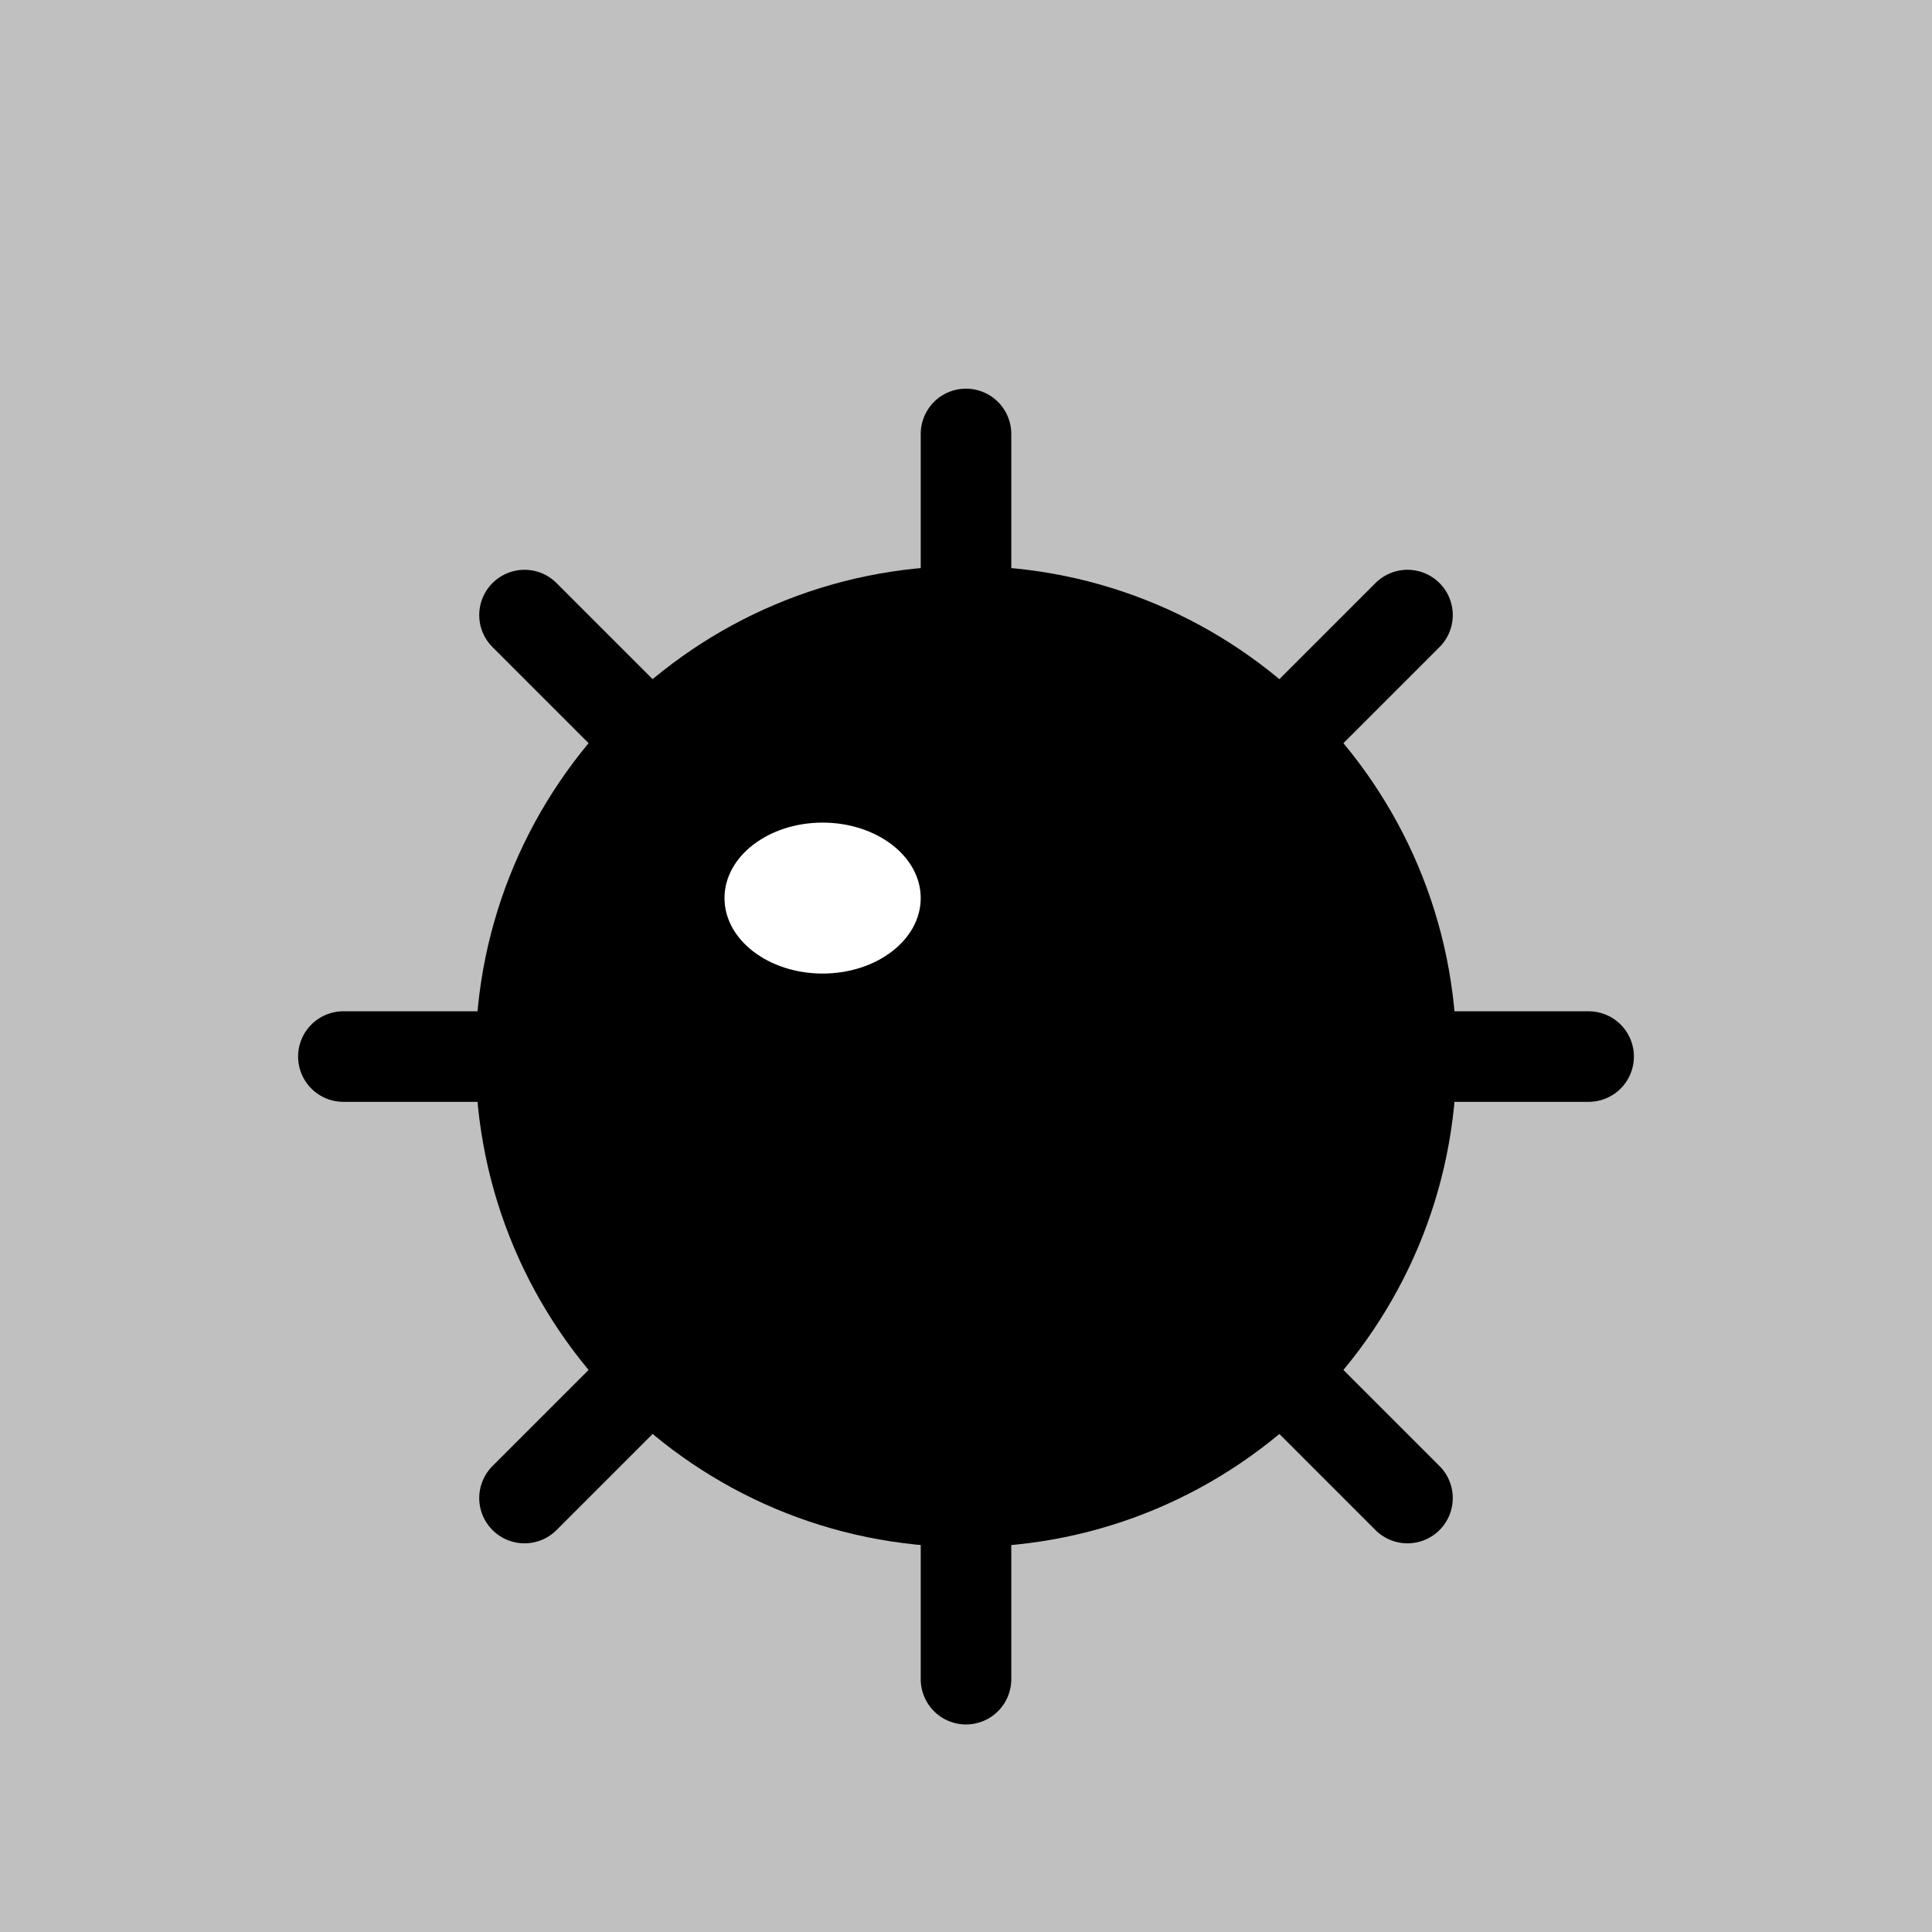
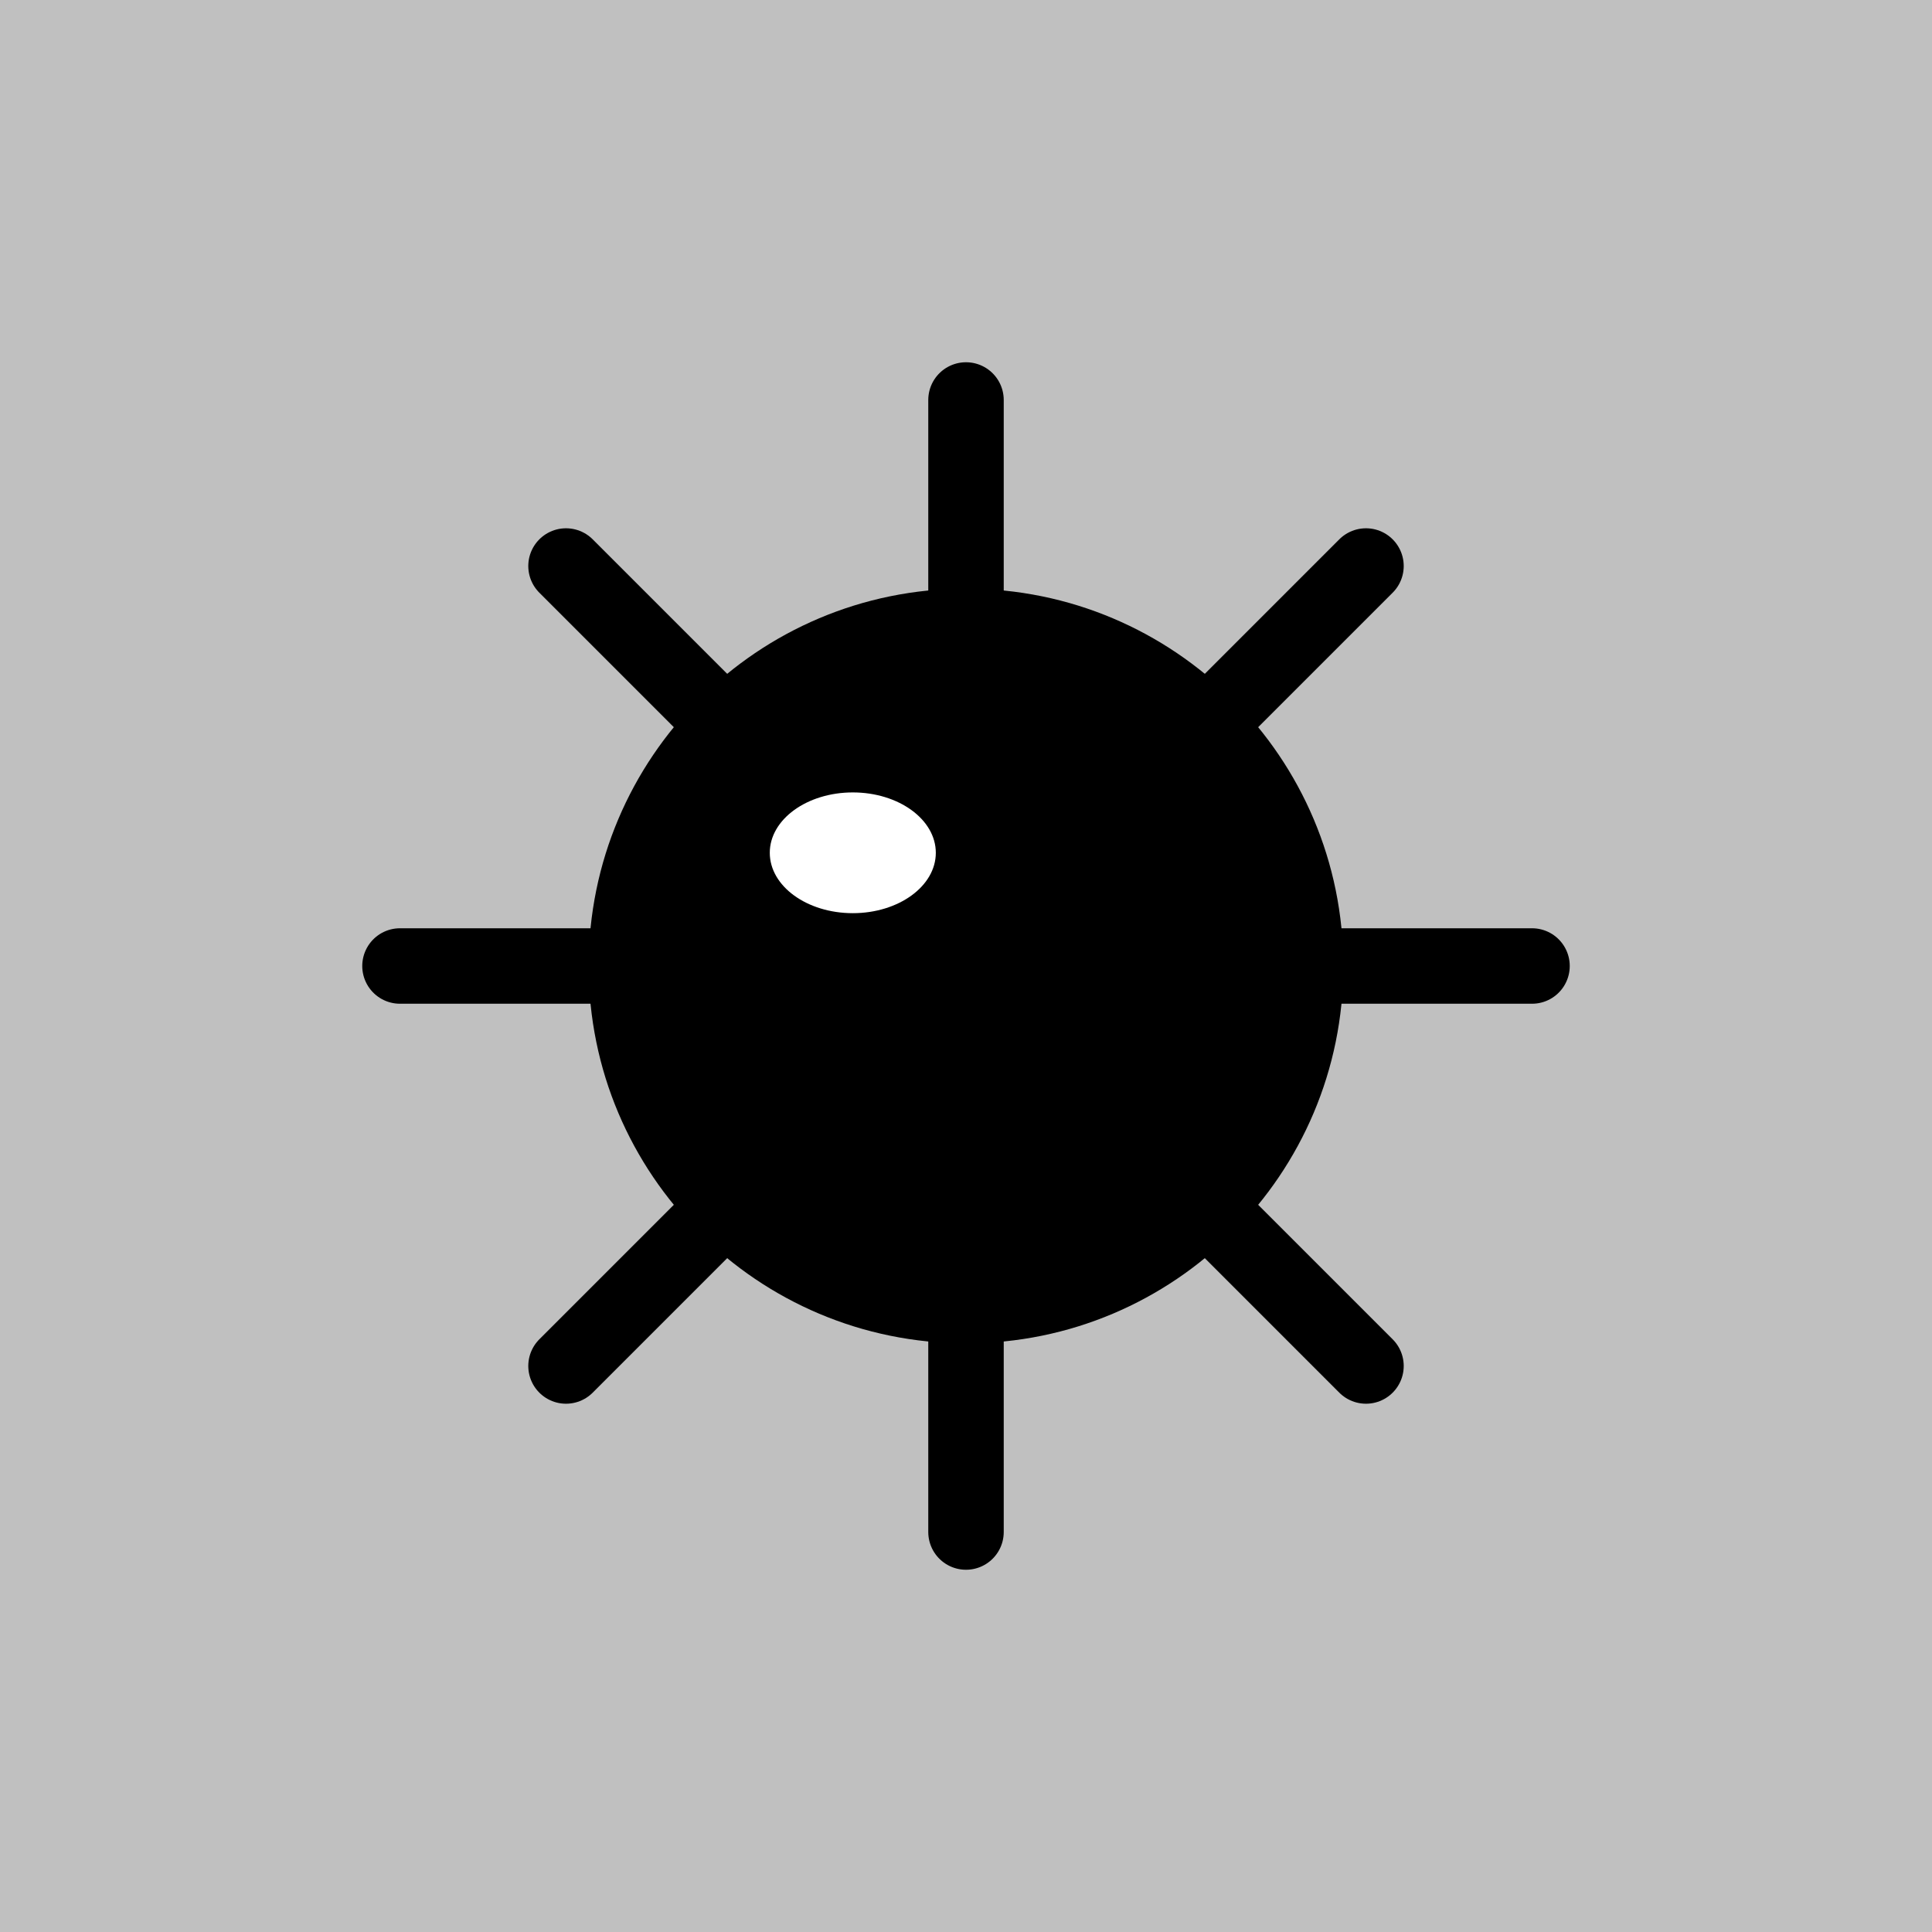
<svg xmlns="http://www.w3.org/2000/svg" viewBox="0 0 512 512">
  <rect width="512" height="512" fill="#c0c0c0" />
-   <circle cx="256" cy="280" r="130" fill="#000" />
-   <g stroke="#000" stroke-width="24" stroke-linecap="round">
-     <line x1="256" y1="115" x2="256" y2="170" />
-     <line x1="256" y1="390" x2="256" y2="445" />
-     <line x1="91" y1="280" x2="146" y2="280" />
-     <line x1="366" y1="280" x2="421" y2="280" />
-     <line x1="139" y1="163" x2="178" y2="202" />
-     <line x1="334" y1="358" x2="373" y2="397" />
-     <line x1="139" y1="397" x2="178" y2="358" />
-     <line x1="334" y1="202" x2="373" y2="163" />
+   <circle cx="256" cy="256" r="100" fill="#000" />
+   <g stroke="#000" stroke-width="20" stroke-linecap="round">
+     <line x1="256" y1="176" x2="256" y2="106" />
+     <line x1="256" y1="336" x2="256" y2="406" />
+     <line x1="176" y1="256" x2="106" y2="256" />
+     <line x1="336" y1="256" x2="406" y2="256" />
+     <line x1="199" y1="199" x2="150" y2="150" />
+     <line x1="313" y1="313" x2="362" y2="362" />
+     <line x1="199" y1="313" x2="150" y2="362" />
+     <line x1="313" y1="199" x2="362" y2="150" />
  </g>
-   <ellipse cx="218" cy="238" rx="26" ry="20" fill="#fff" />
+   <ellipse cx="226" cy="226" rx="22" ry="16" fill="#fff" />
</svg>
